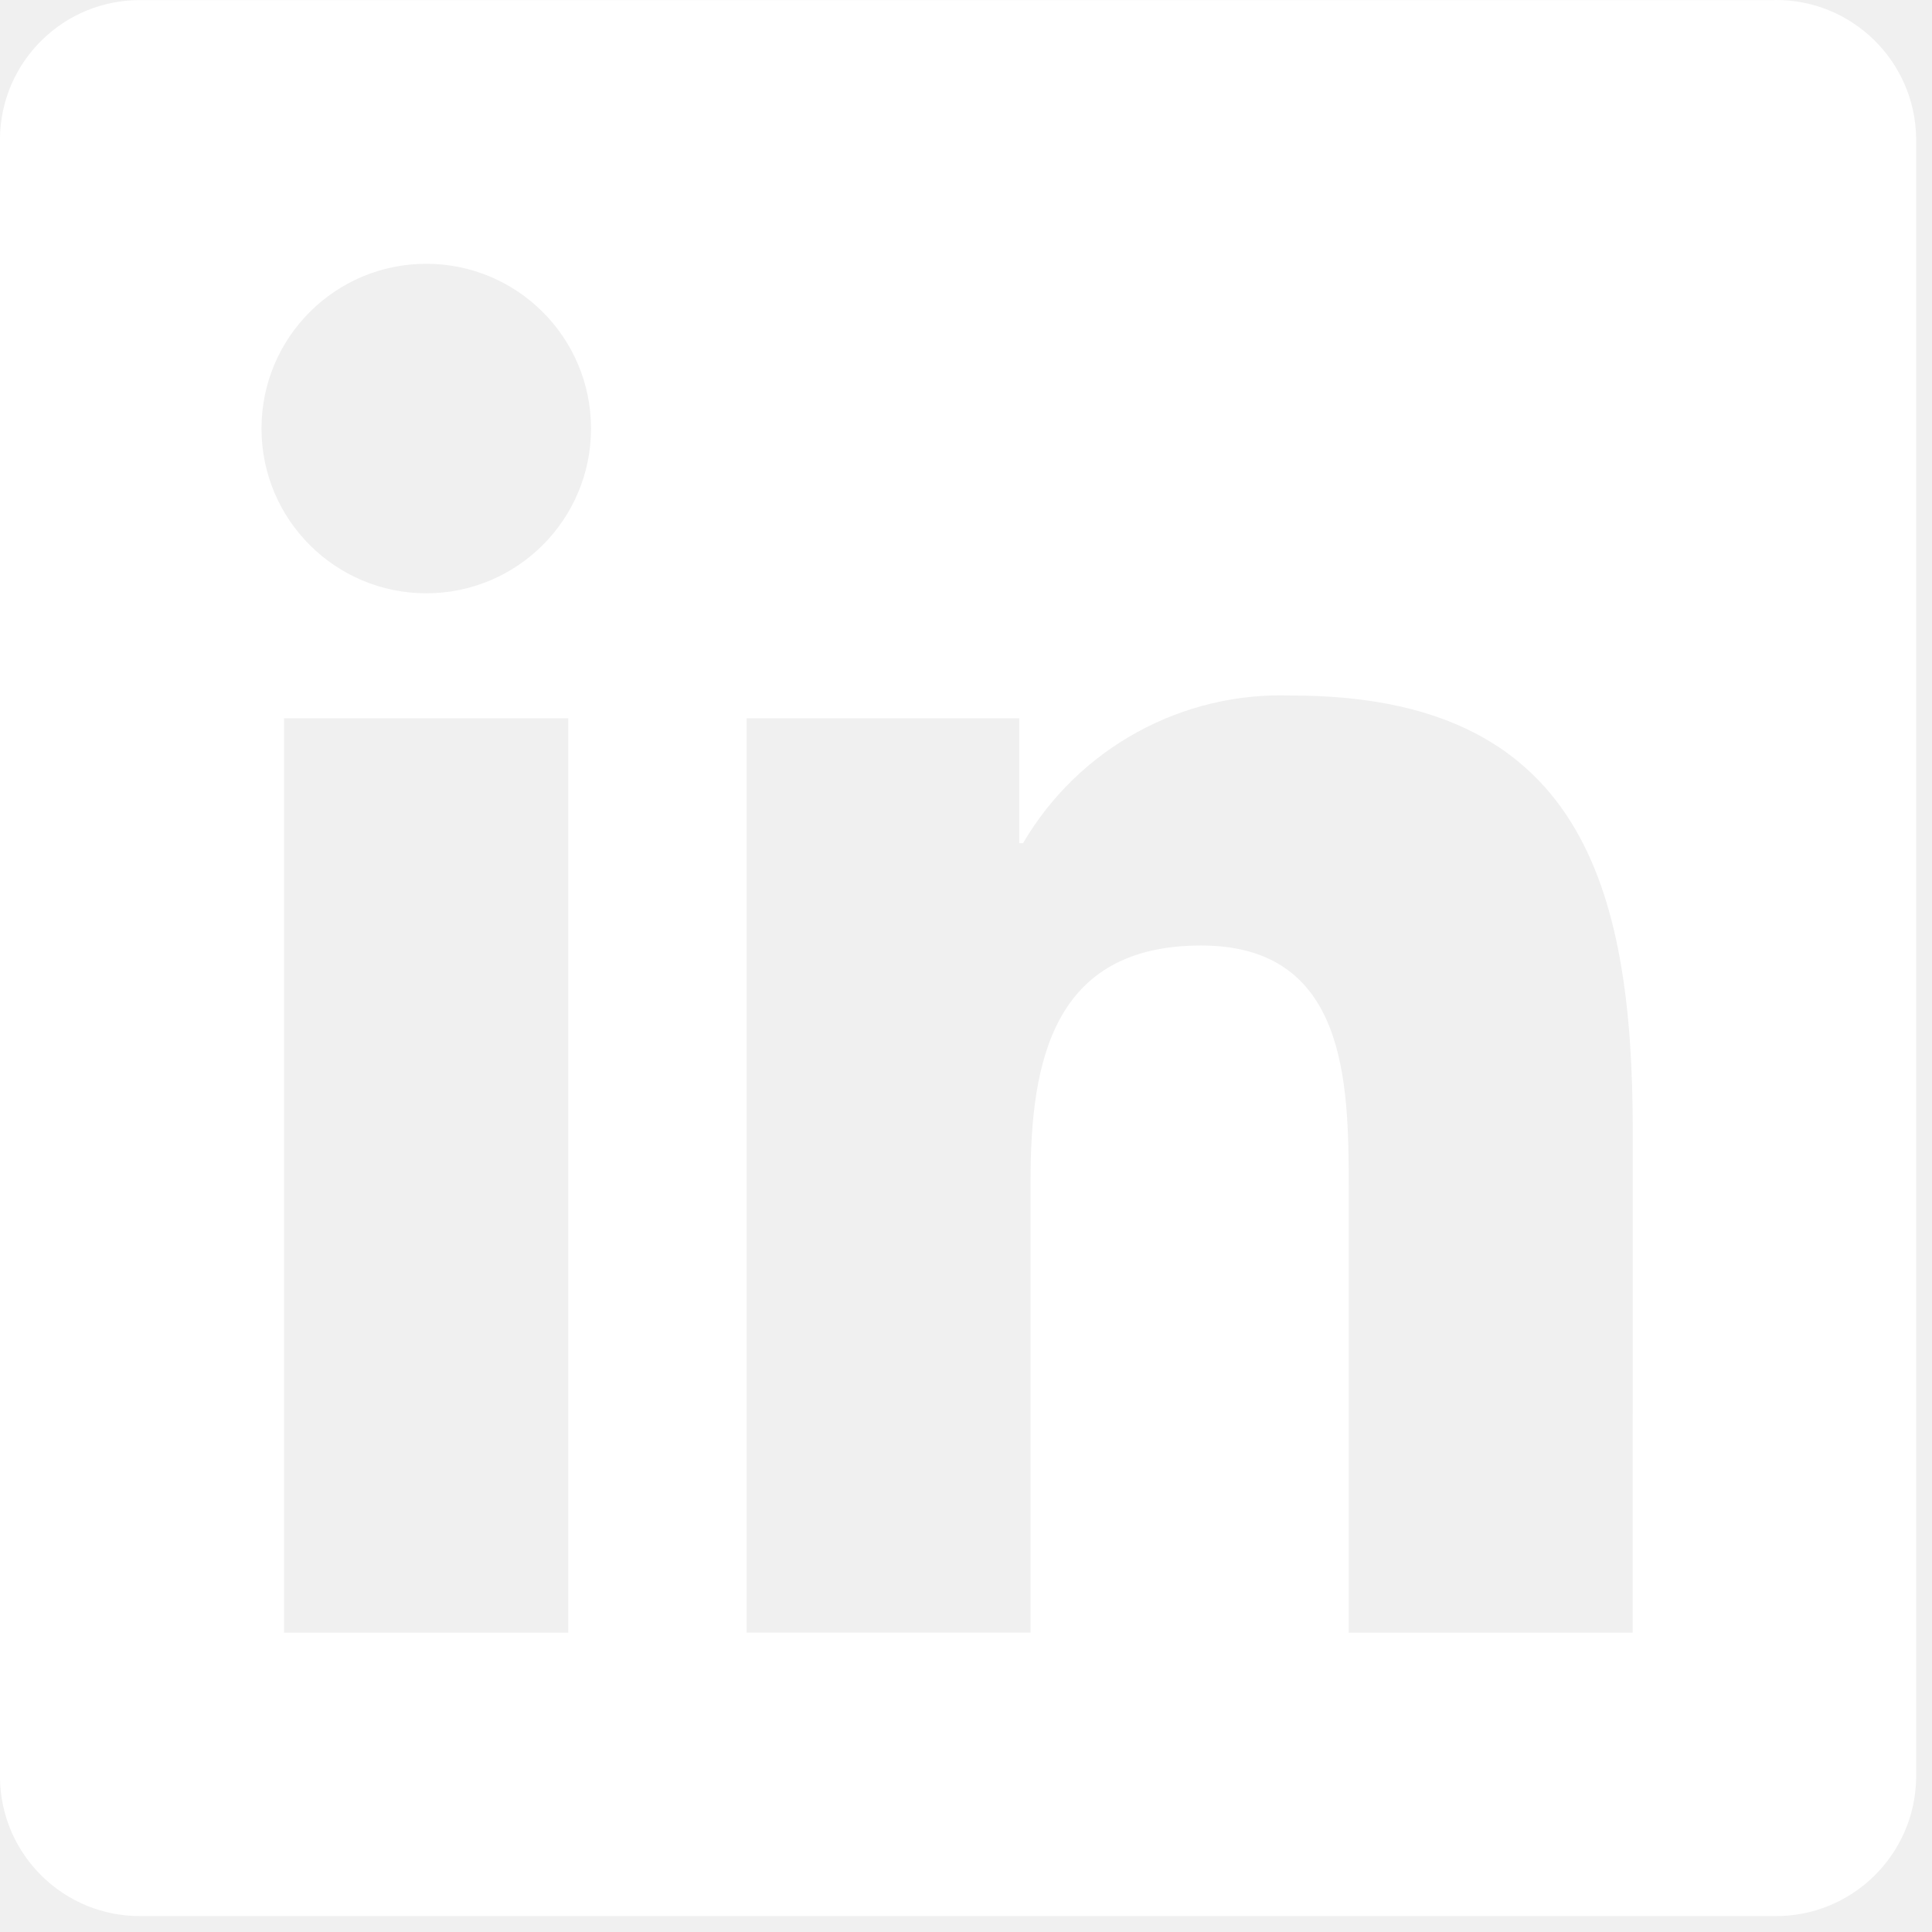
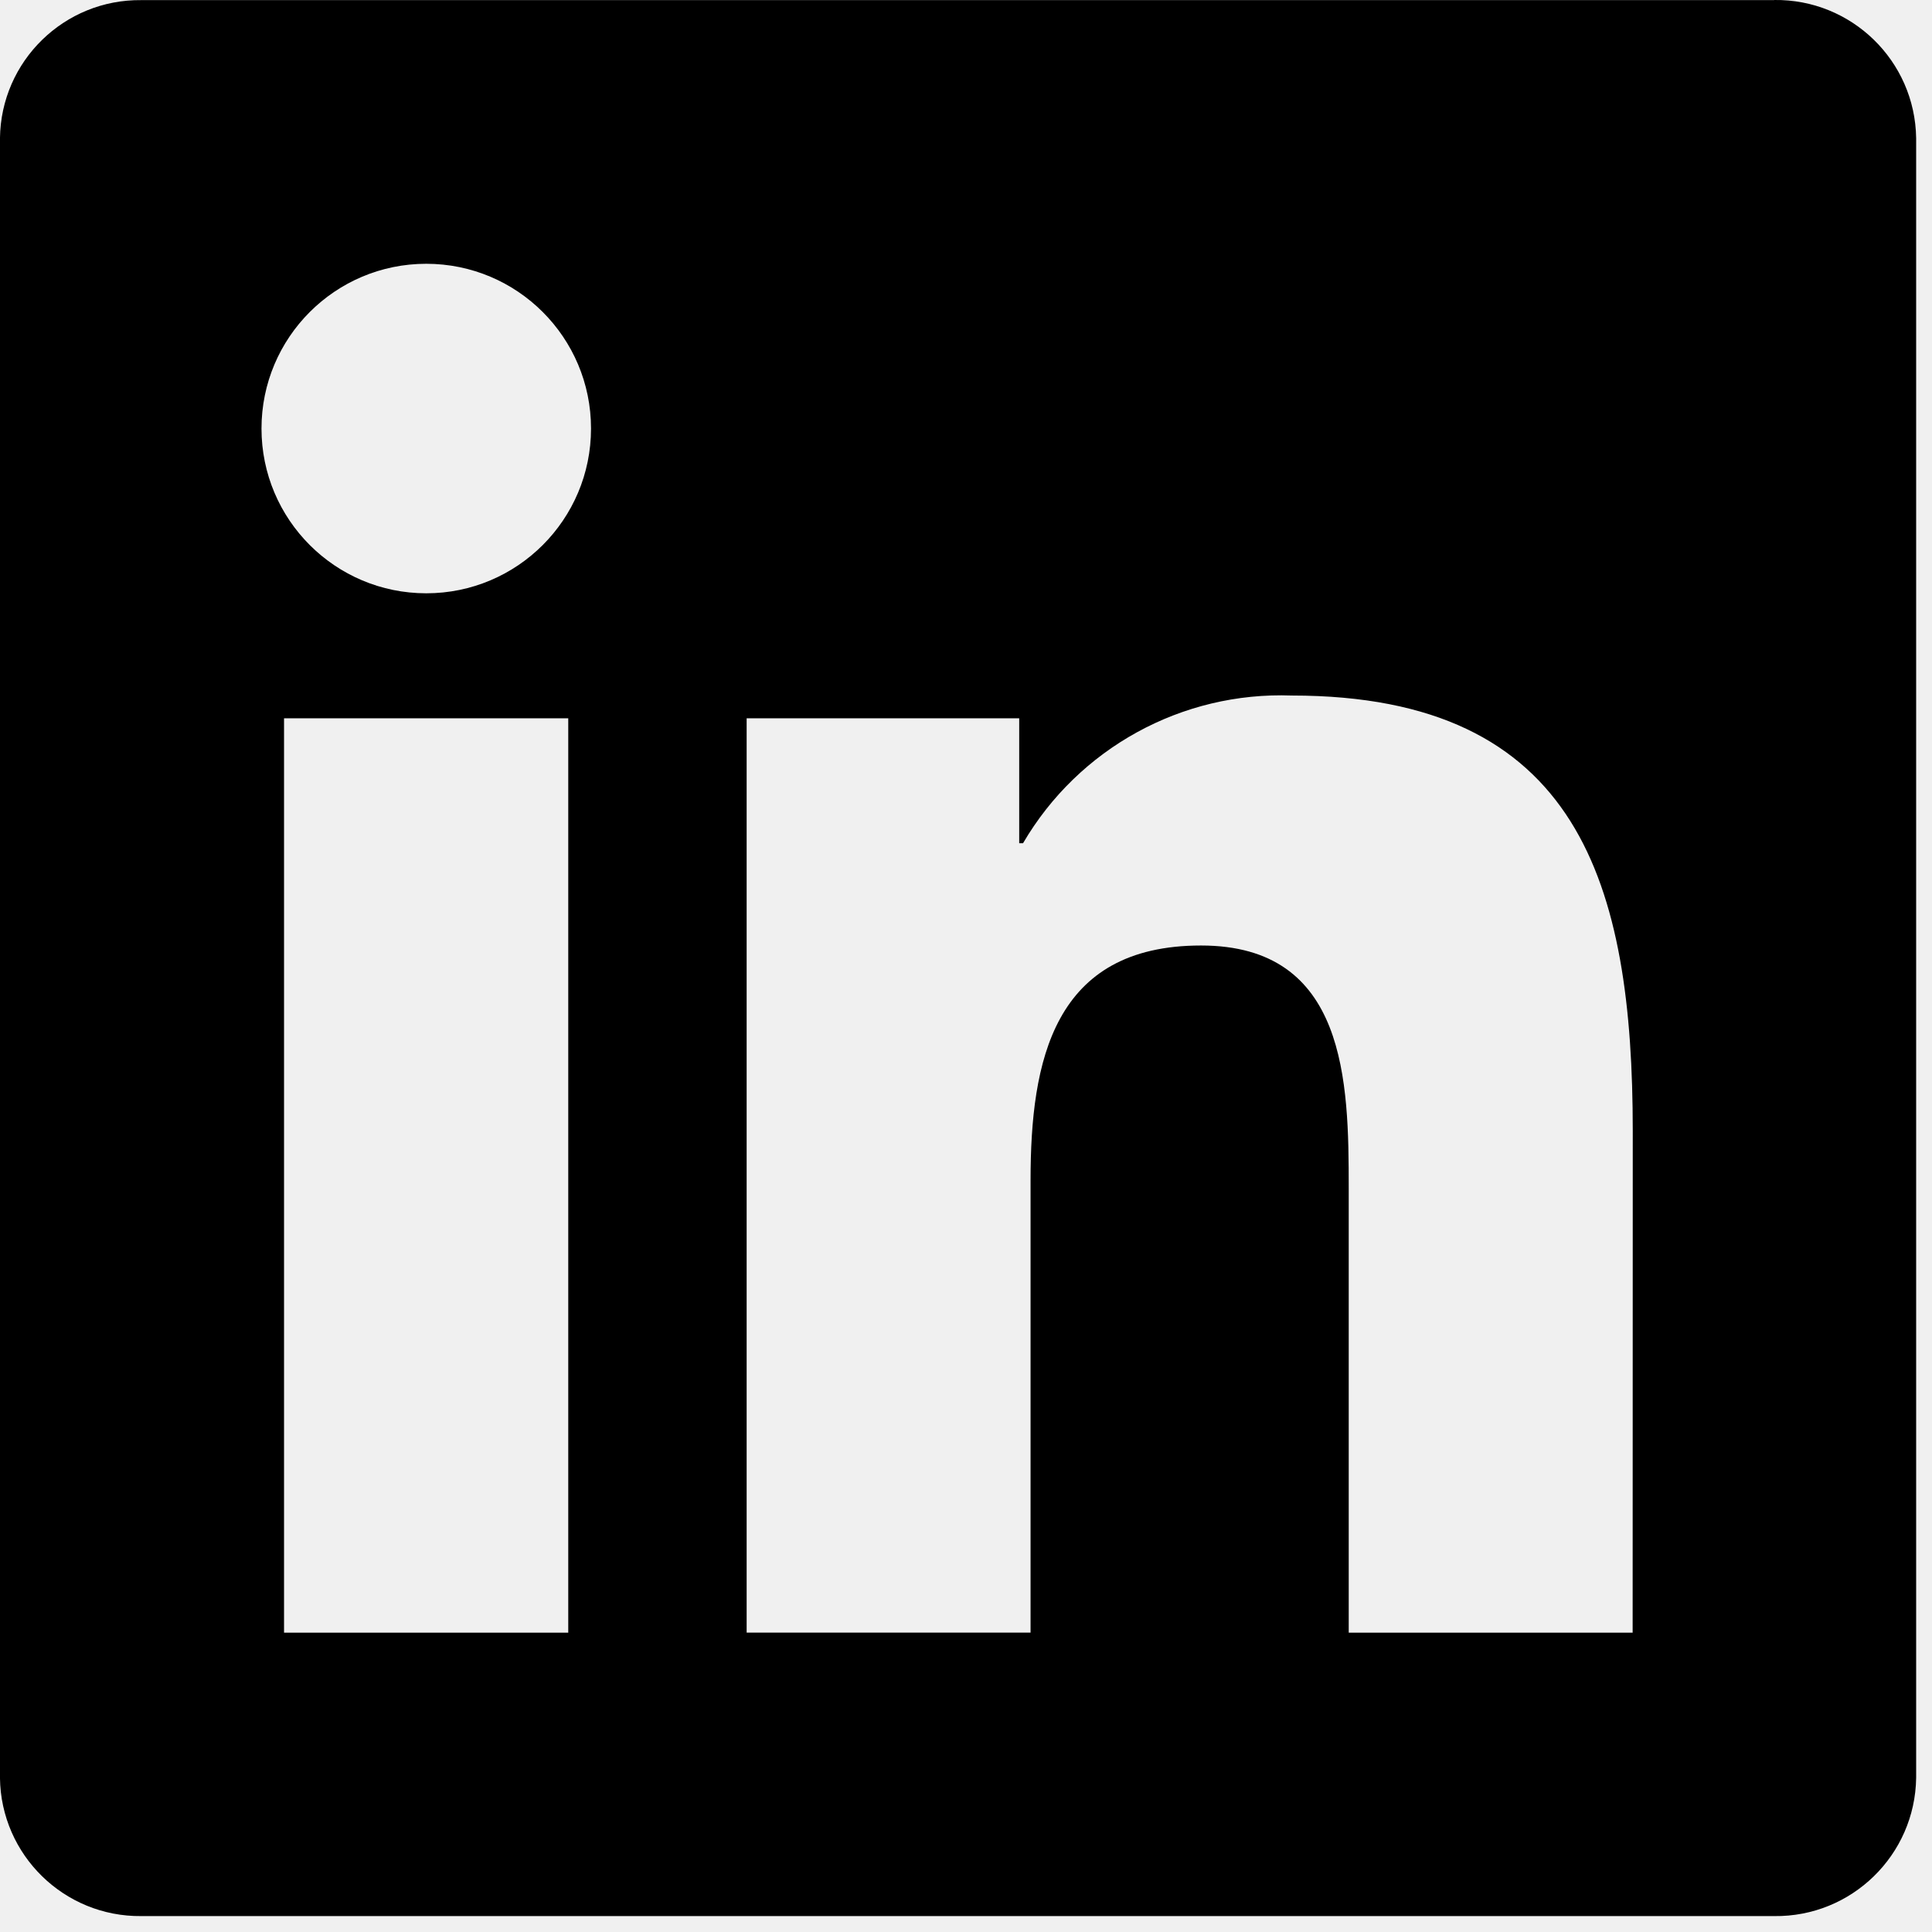
<svg xmlns="http://www.w3.org/2000/svg" id="Group_1282" data-name="Group 1282" width="65.326" height="65.326" viewBox="0 0 65.326 65.326">
-   <path id="Path_2520" data-name="Path 2520" d="M958.98,112.559h-9.6V97.525c0-3.585-.064-8.2-4.993-8.2-5,0-5.765,3.906-5.765,7.939v15.294h-9.6V81.642h9.216v4.225h.129a10.1,10.1,0,0,1,9.093-4.994c9.73,0,11.524,6.4,11.524,14.726ZM918.19,77.416a5.571,5.571,0,1,1,5.57-5.572,5.571,5.571,0,0,1-5.57,5.572m4.8,35.143h-9.61V81.642h9.61Zm40.776-55.2h-55.21a4.728,4.728,0,0,0-4.781,4.67v55.439a4.731,4.731,0,0,0,4.781,4.675h55.21a4.741,4.741,0,0,0,4.8-4.675V62.025a4.738,4.738,0,0,0-4.8-4.67" transform="translate(-903.776 -57.355)" fill="#ffffff" />
+   <path id="Path_2520" data-name="Path 2520" d="M958.98,112.559h-9.6V97.525c0-3.585-.064-8.2-4.993-8.2-5,0-5.765,3.906-5.765,7.939v15.294h-9.6V81.642h9.216v4.225h.129a10.1,10.1,0,0,1,9.093-4.994c9.73,0,11.524,6.4,11.524,14.726ZM918.19,77.416a5.571,5.571,0,1,1,5.57-5.572,5.571,5.571,0,0,1-5.57,5.572m4.8,35.143h-9.61V81.642h9.61Zm40.776-55.2h-55.21a4.728,4.728,0,0,0-4.781,4.67v55.439a4.731,4.731,0,0,0,4.781,4.675h55.21a4.741,4.741,0,0,0,4.8-4.675V62.025a4.738,4.738,0,0,0-4.8-4.67" transform="translate(-903.776 -57.355)" fill="#000000" />
</svg>
